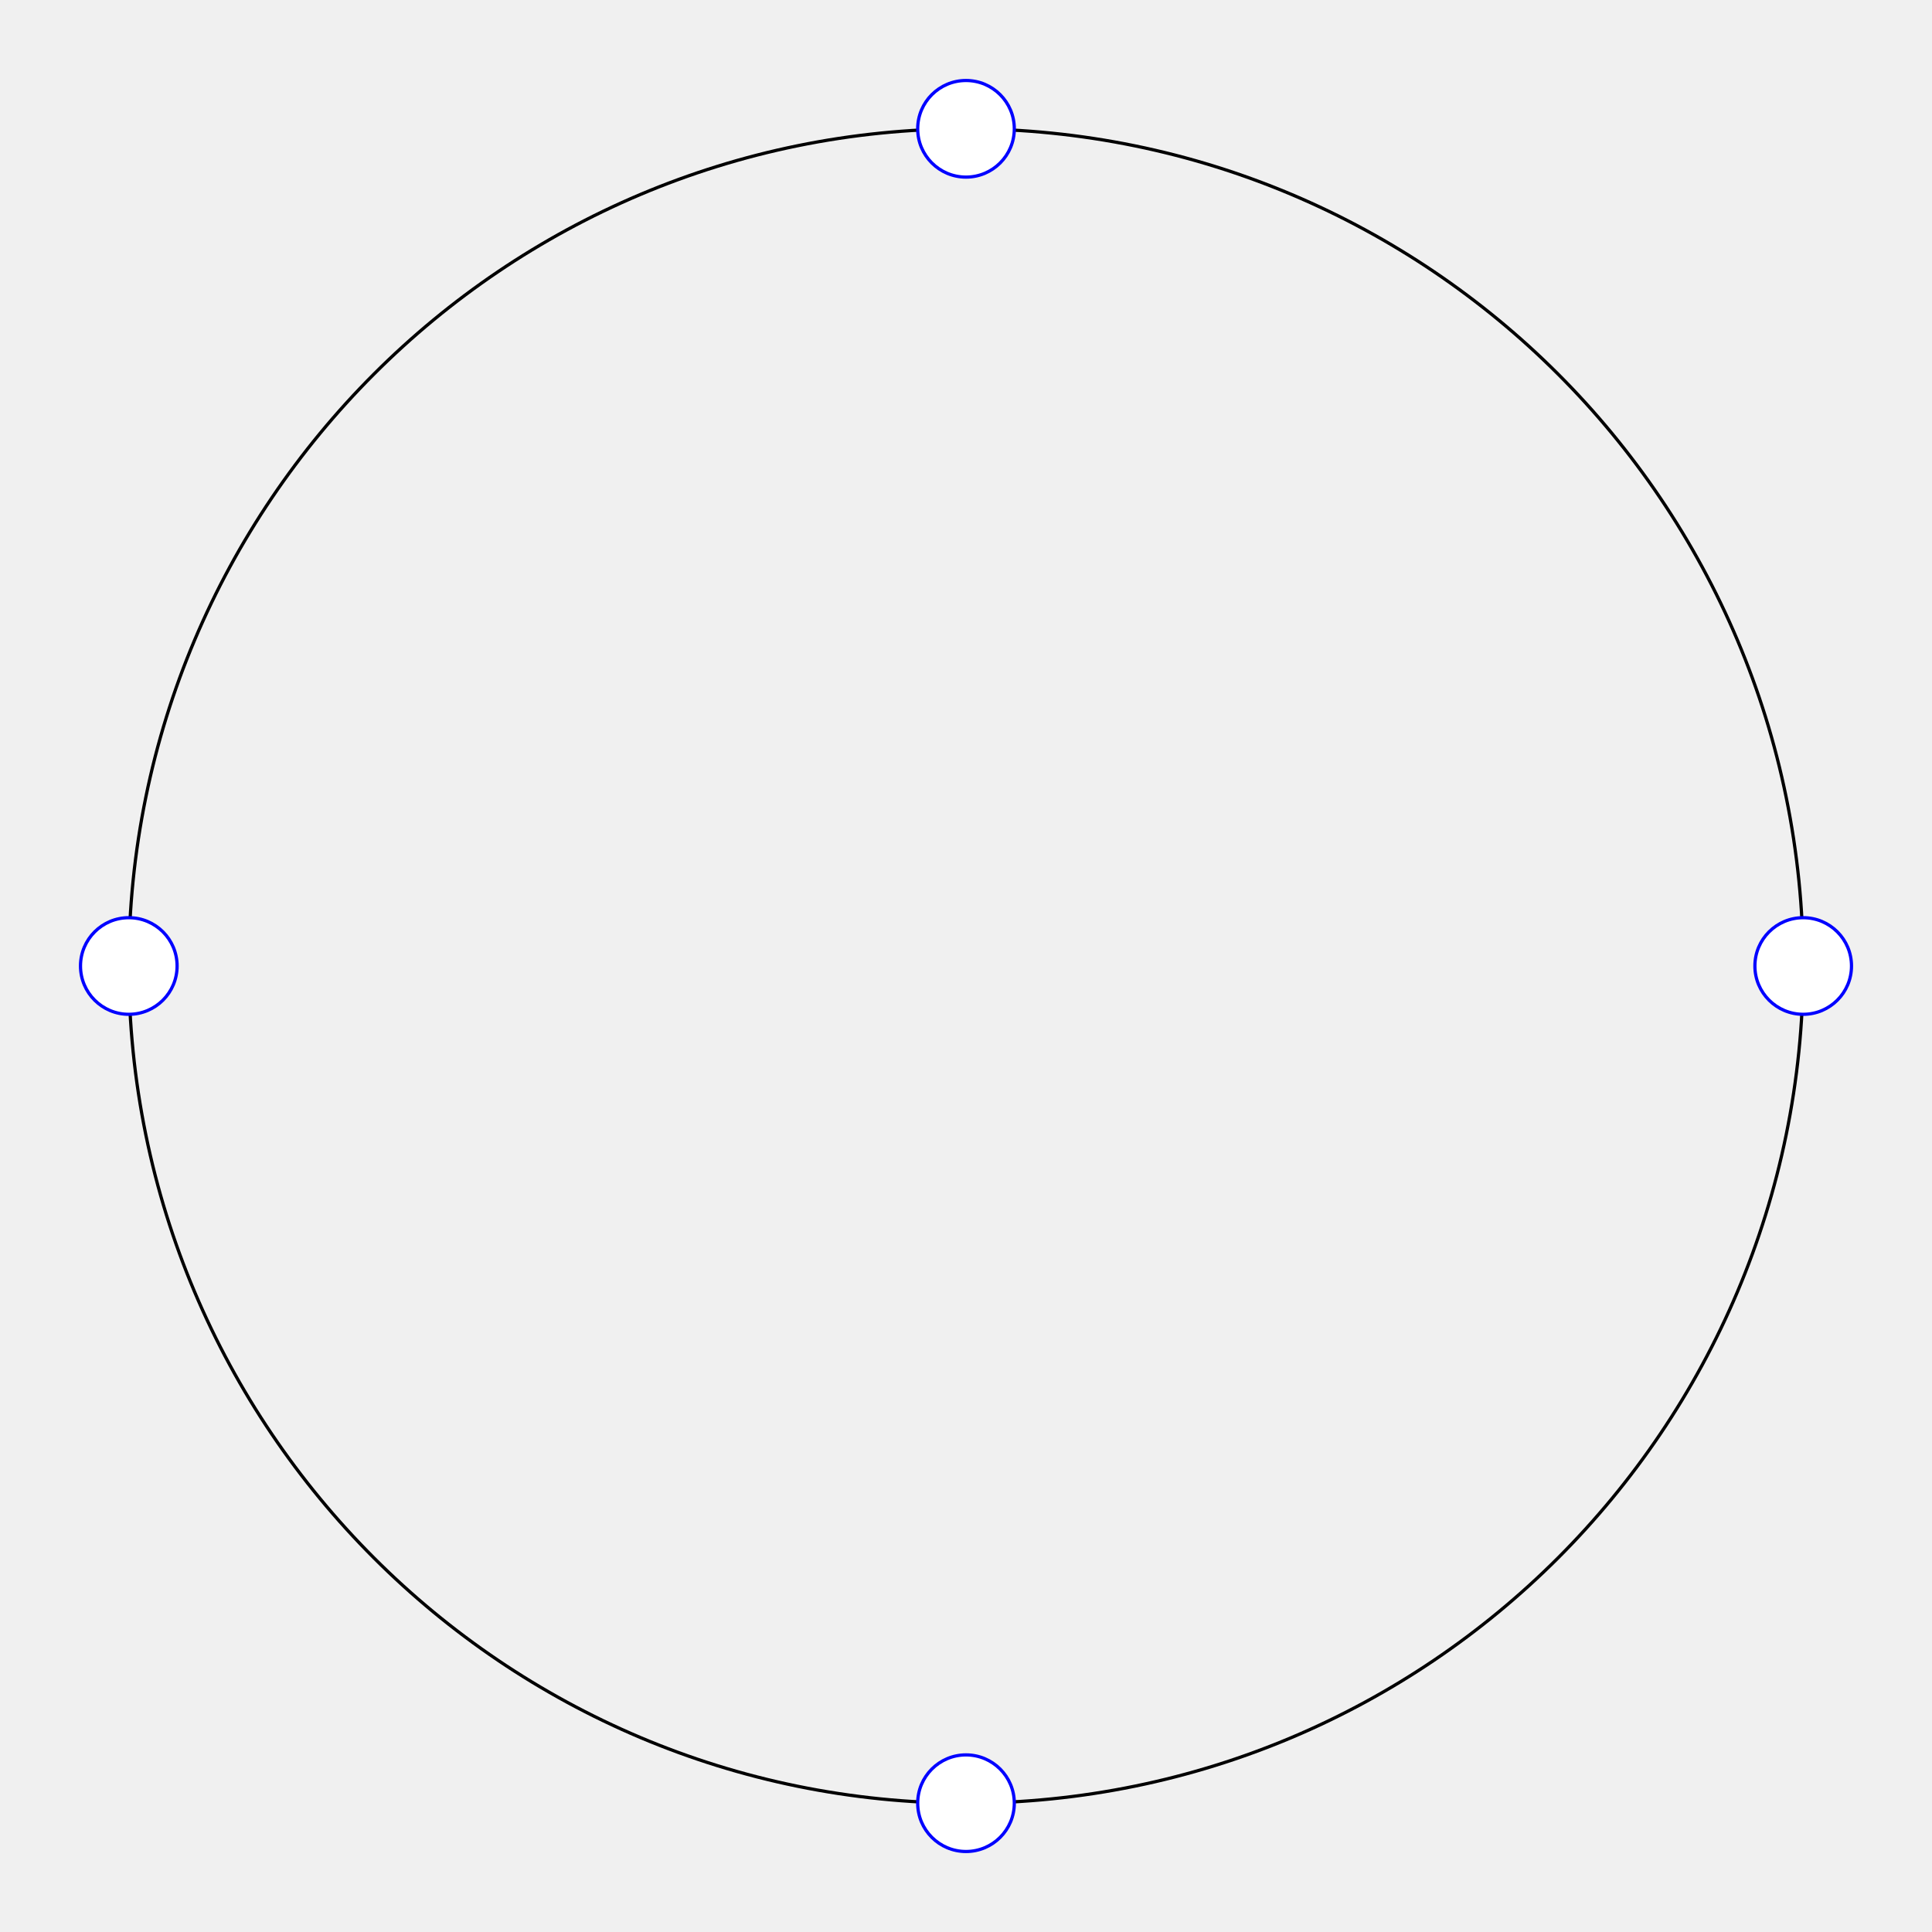
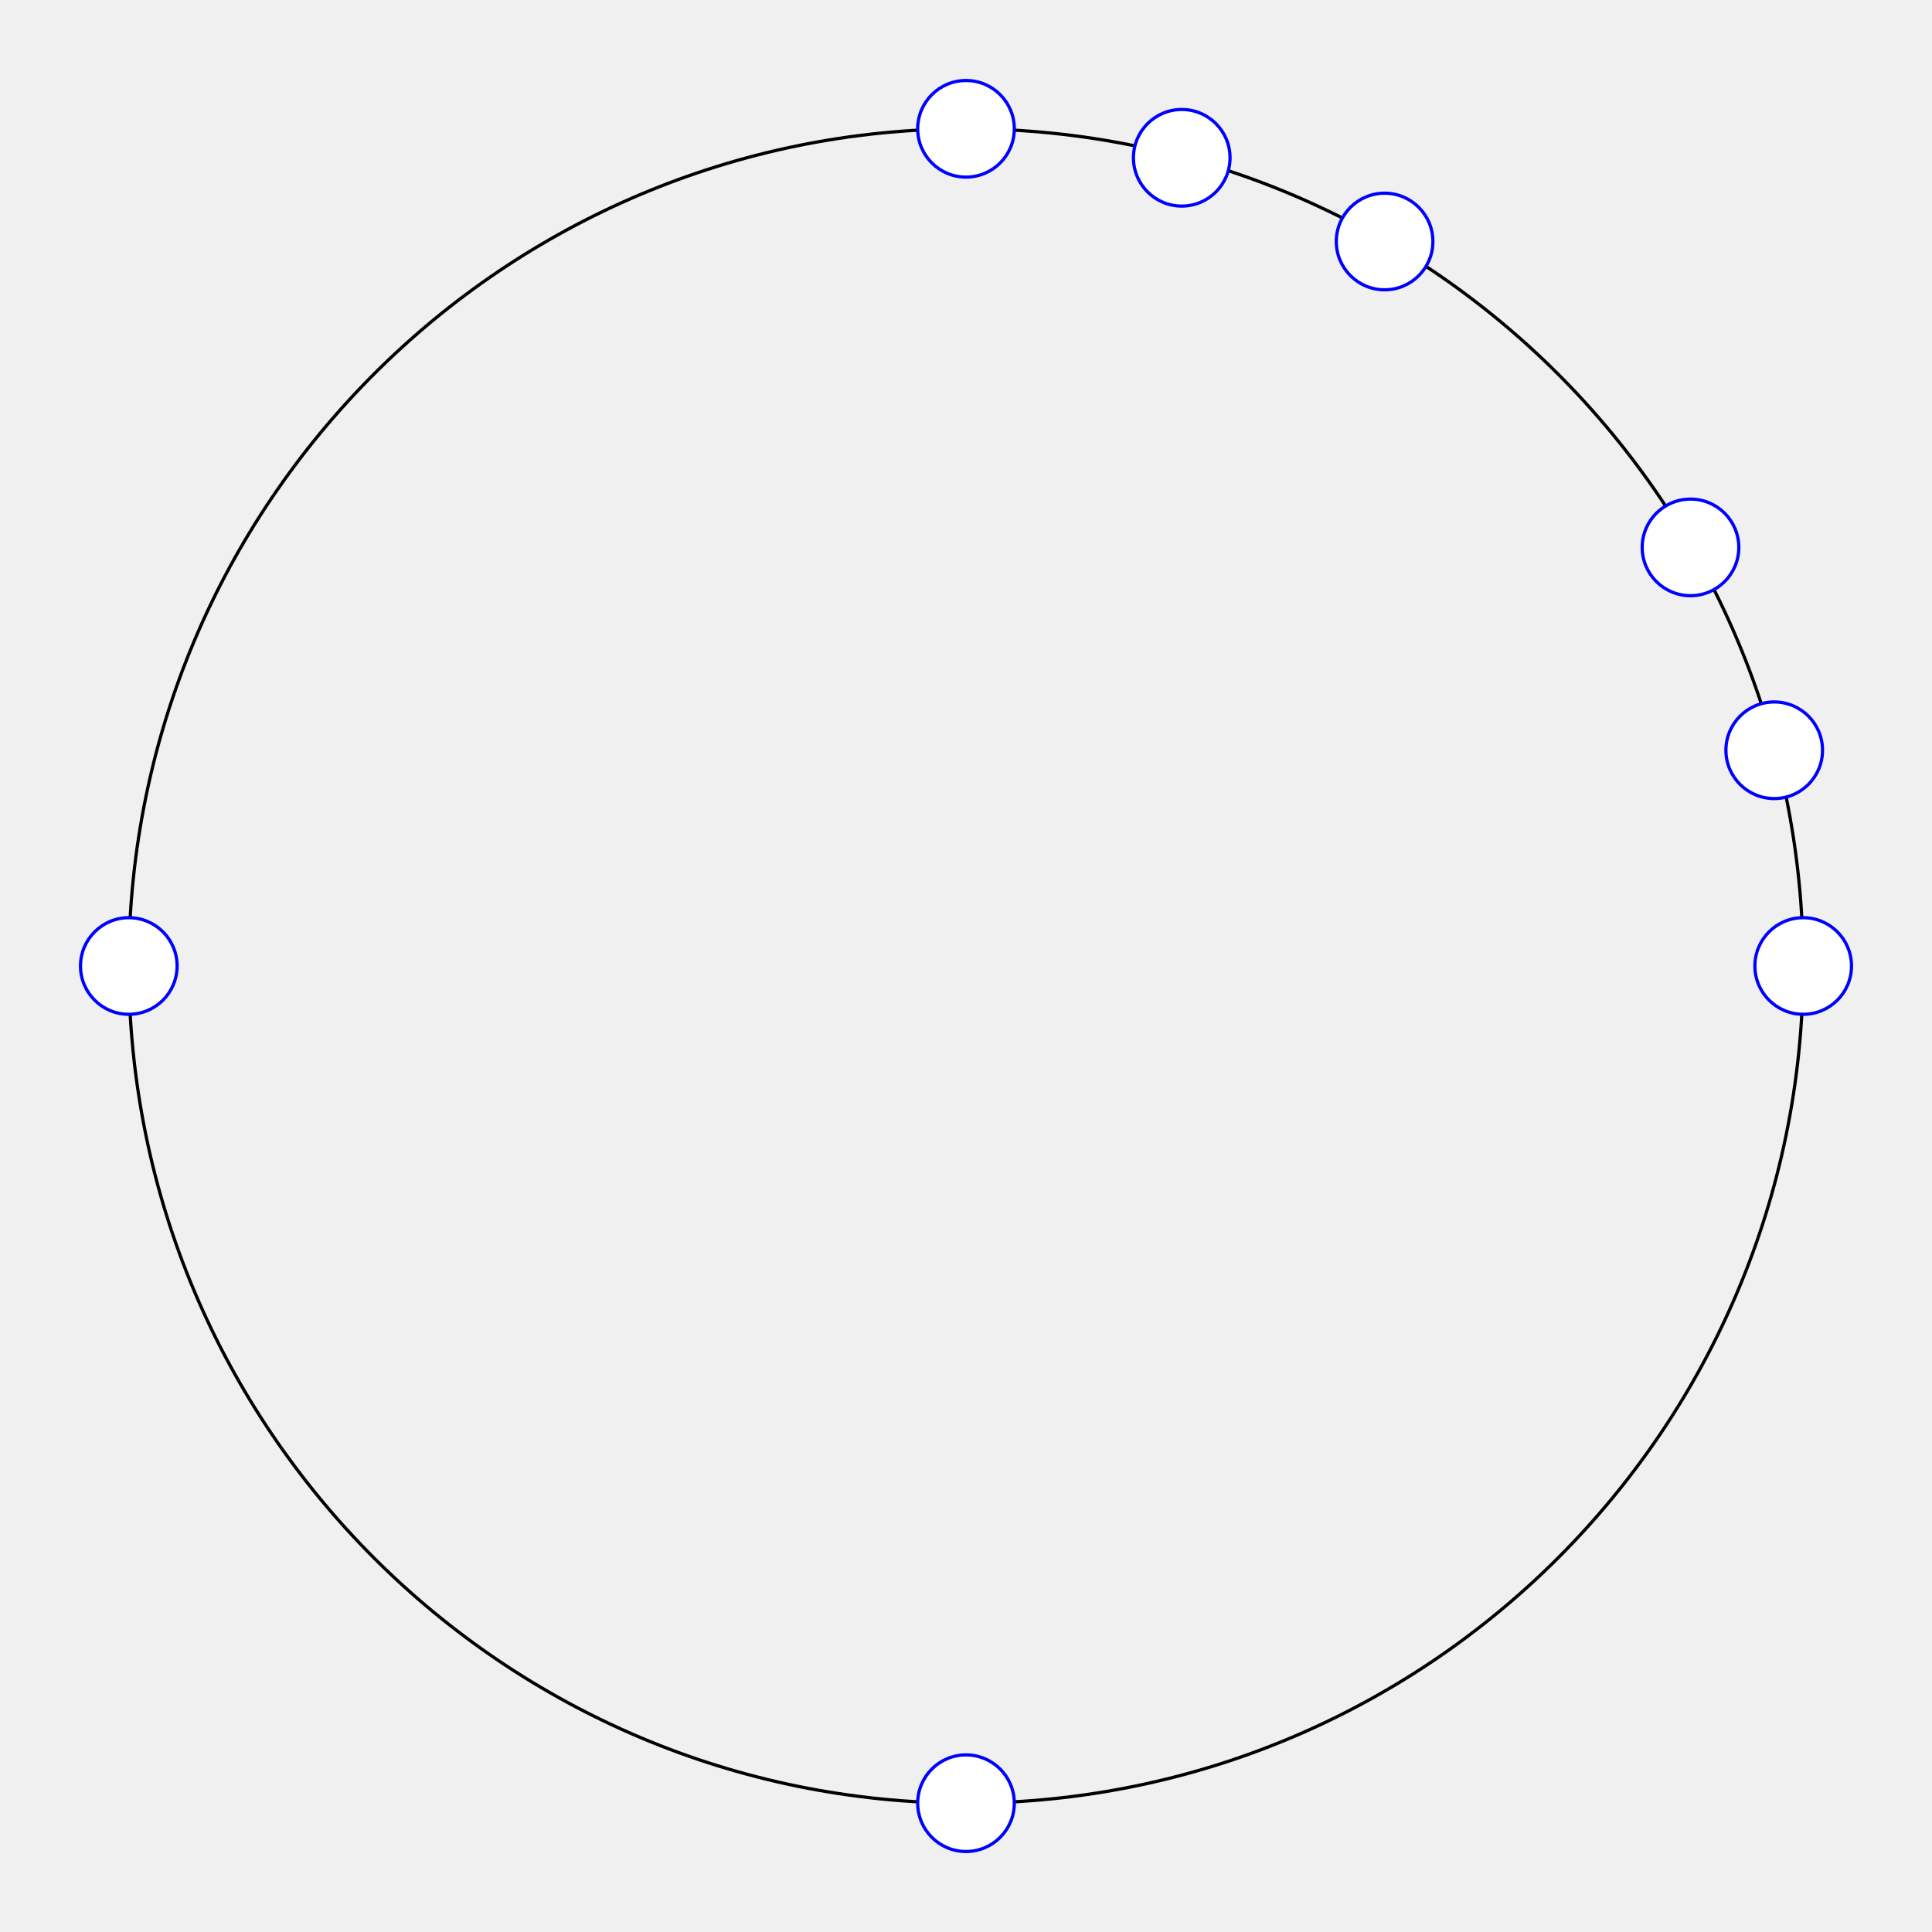
<svg xmlns="http://www.w3.org/2000/svg" version="1.1" width="600" height="600">
  <defs>
    <marker id="arrowhead" markerWidth="10" markerHeight="7" refX="0" refY="3.5" orient="auto">
      <polygon points="0 0, 10 3.5, 0 7" />
    </marker>
  </defs>
  <circle cx="300" cy="300" r="260" fill="none" stroke="#000000" stroke-width="1" />
  <circle cx="40" cy="300" r="15" fill="#FFFFFF" stroke="#0000FF" stroke-width="1" />
  <circle cx="560" cy="300" r="15" fill="#FFFFFF" stroke="#0000FF" stroke-width="1" />
  <circle cx="300" cy="40" r="15" fill="#FFFFFF" stroke="#0000FF" stroke-width="1" />
  <circle cx="300" cy="560" r="15" fill="#FFFFFF" stroke="#0000FF" stroke-width="1" />
+   <circle cx="551" cy="233" r="15" fill="#FFFFFF" stroke="#0000FF" stroke-width="1" />
+   <circle cx="525" cy="170" r="15" fill="#FFFFFF" stroke="#0000FF" stroke-width="1" />
+   <circle cx="430" cy="75" r="15" fill="#FFFFFF" stroke="#0000FF" stroke-width="1" />
+   <circle cx="367" cy="49" r="15" fill="#FFFFFF" stroke="#0000FF" stroke-width="1" />
</svg>
